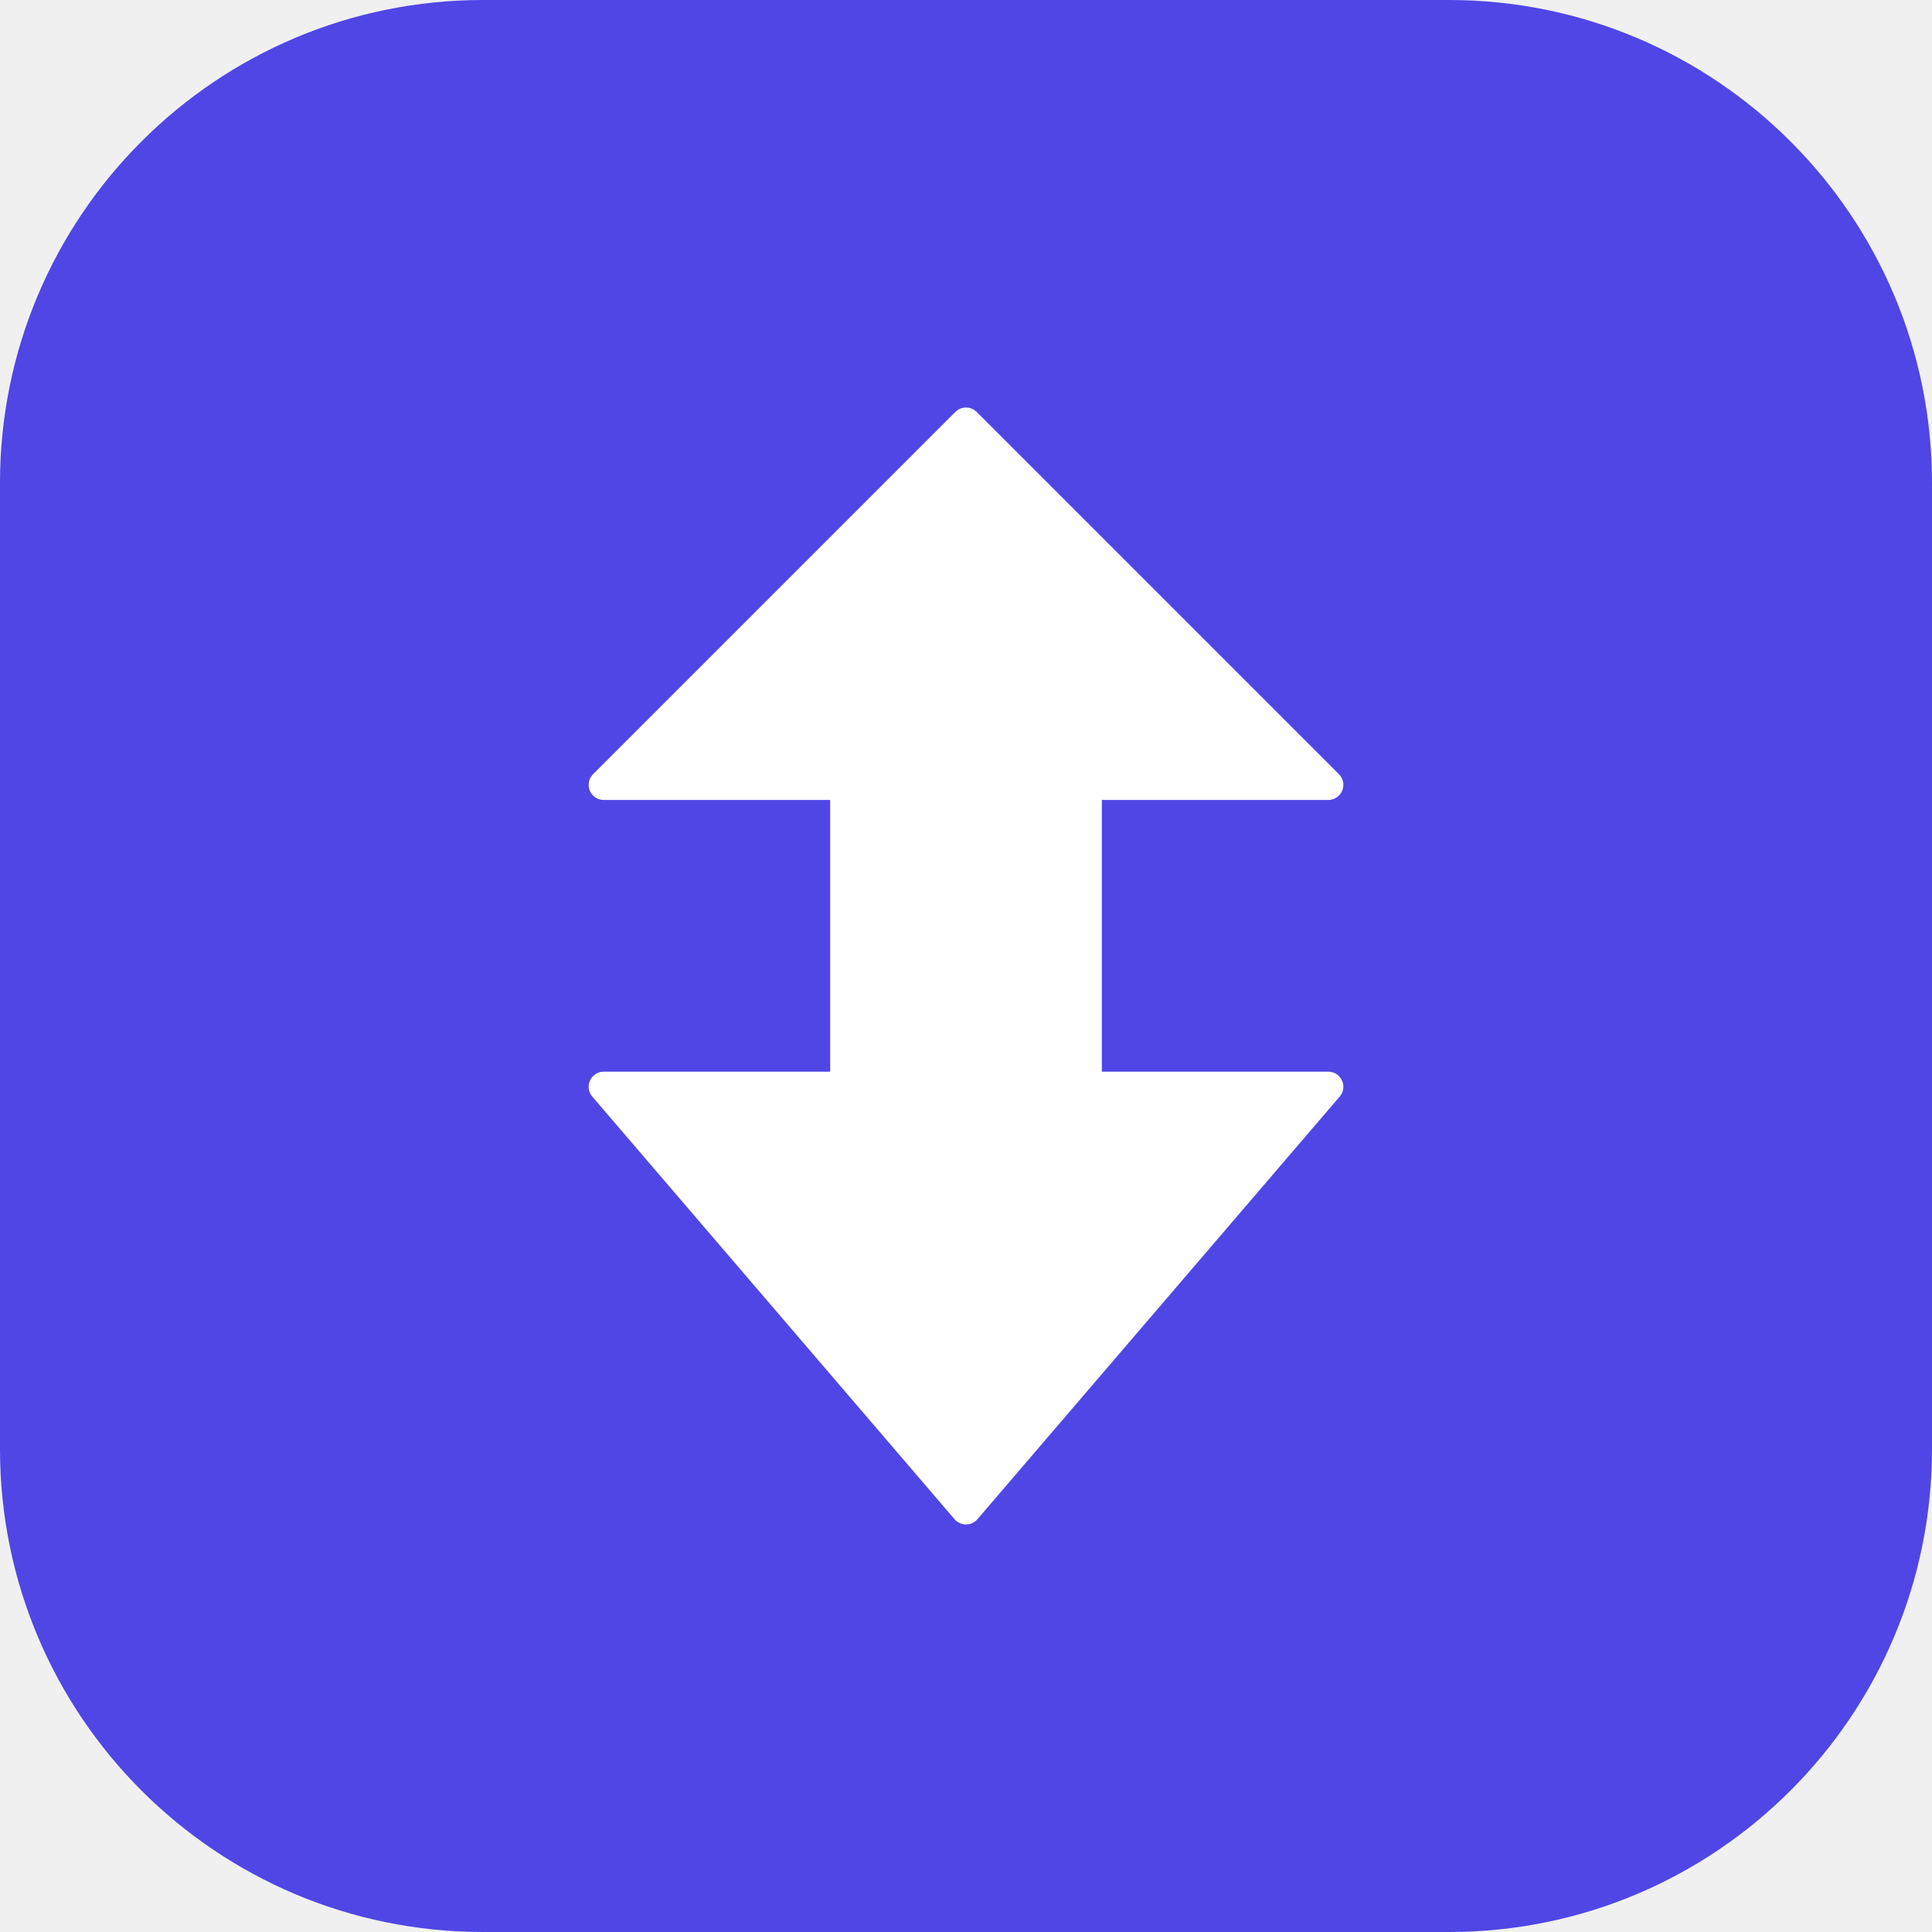
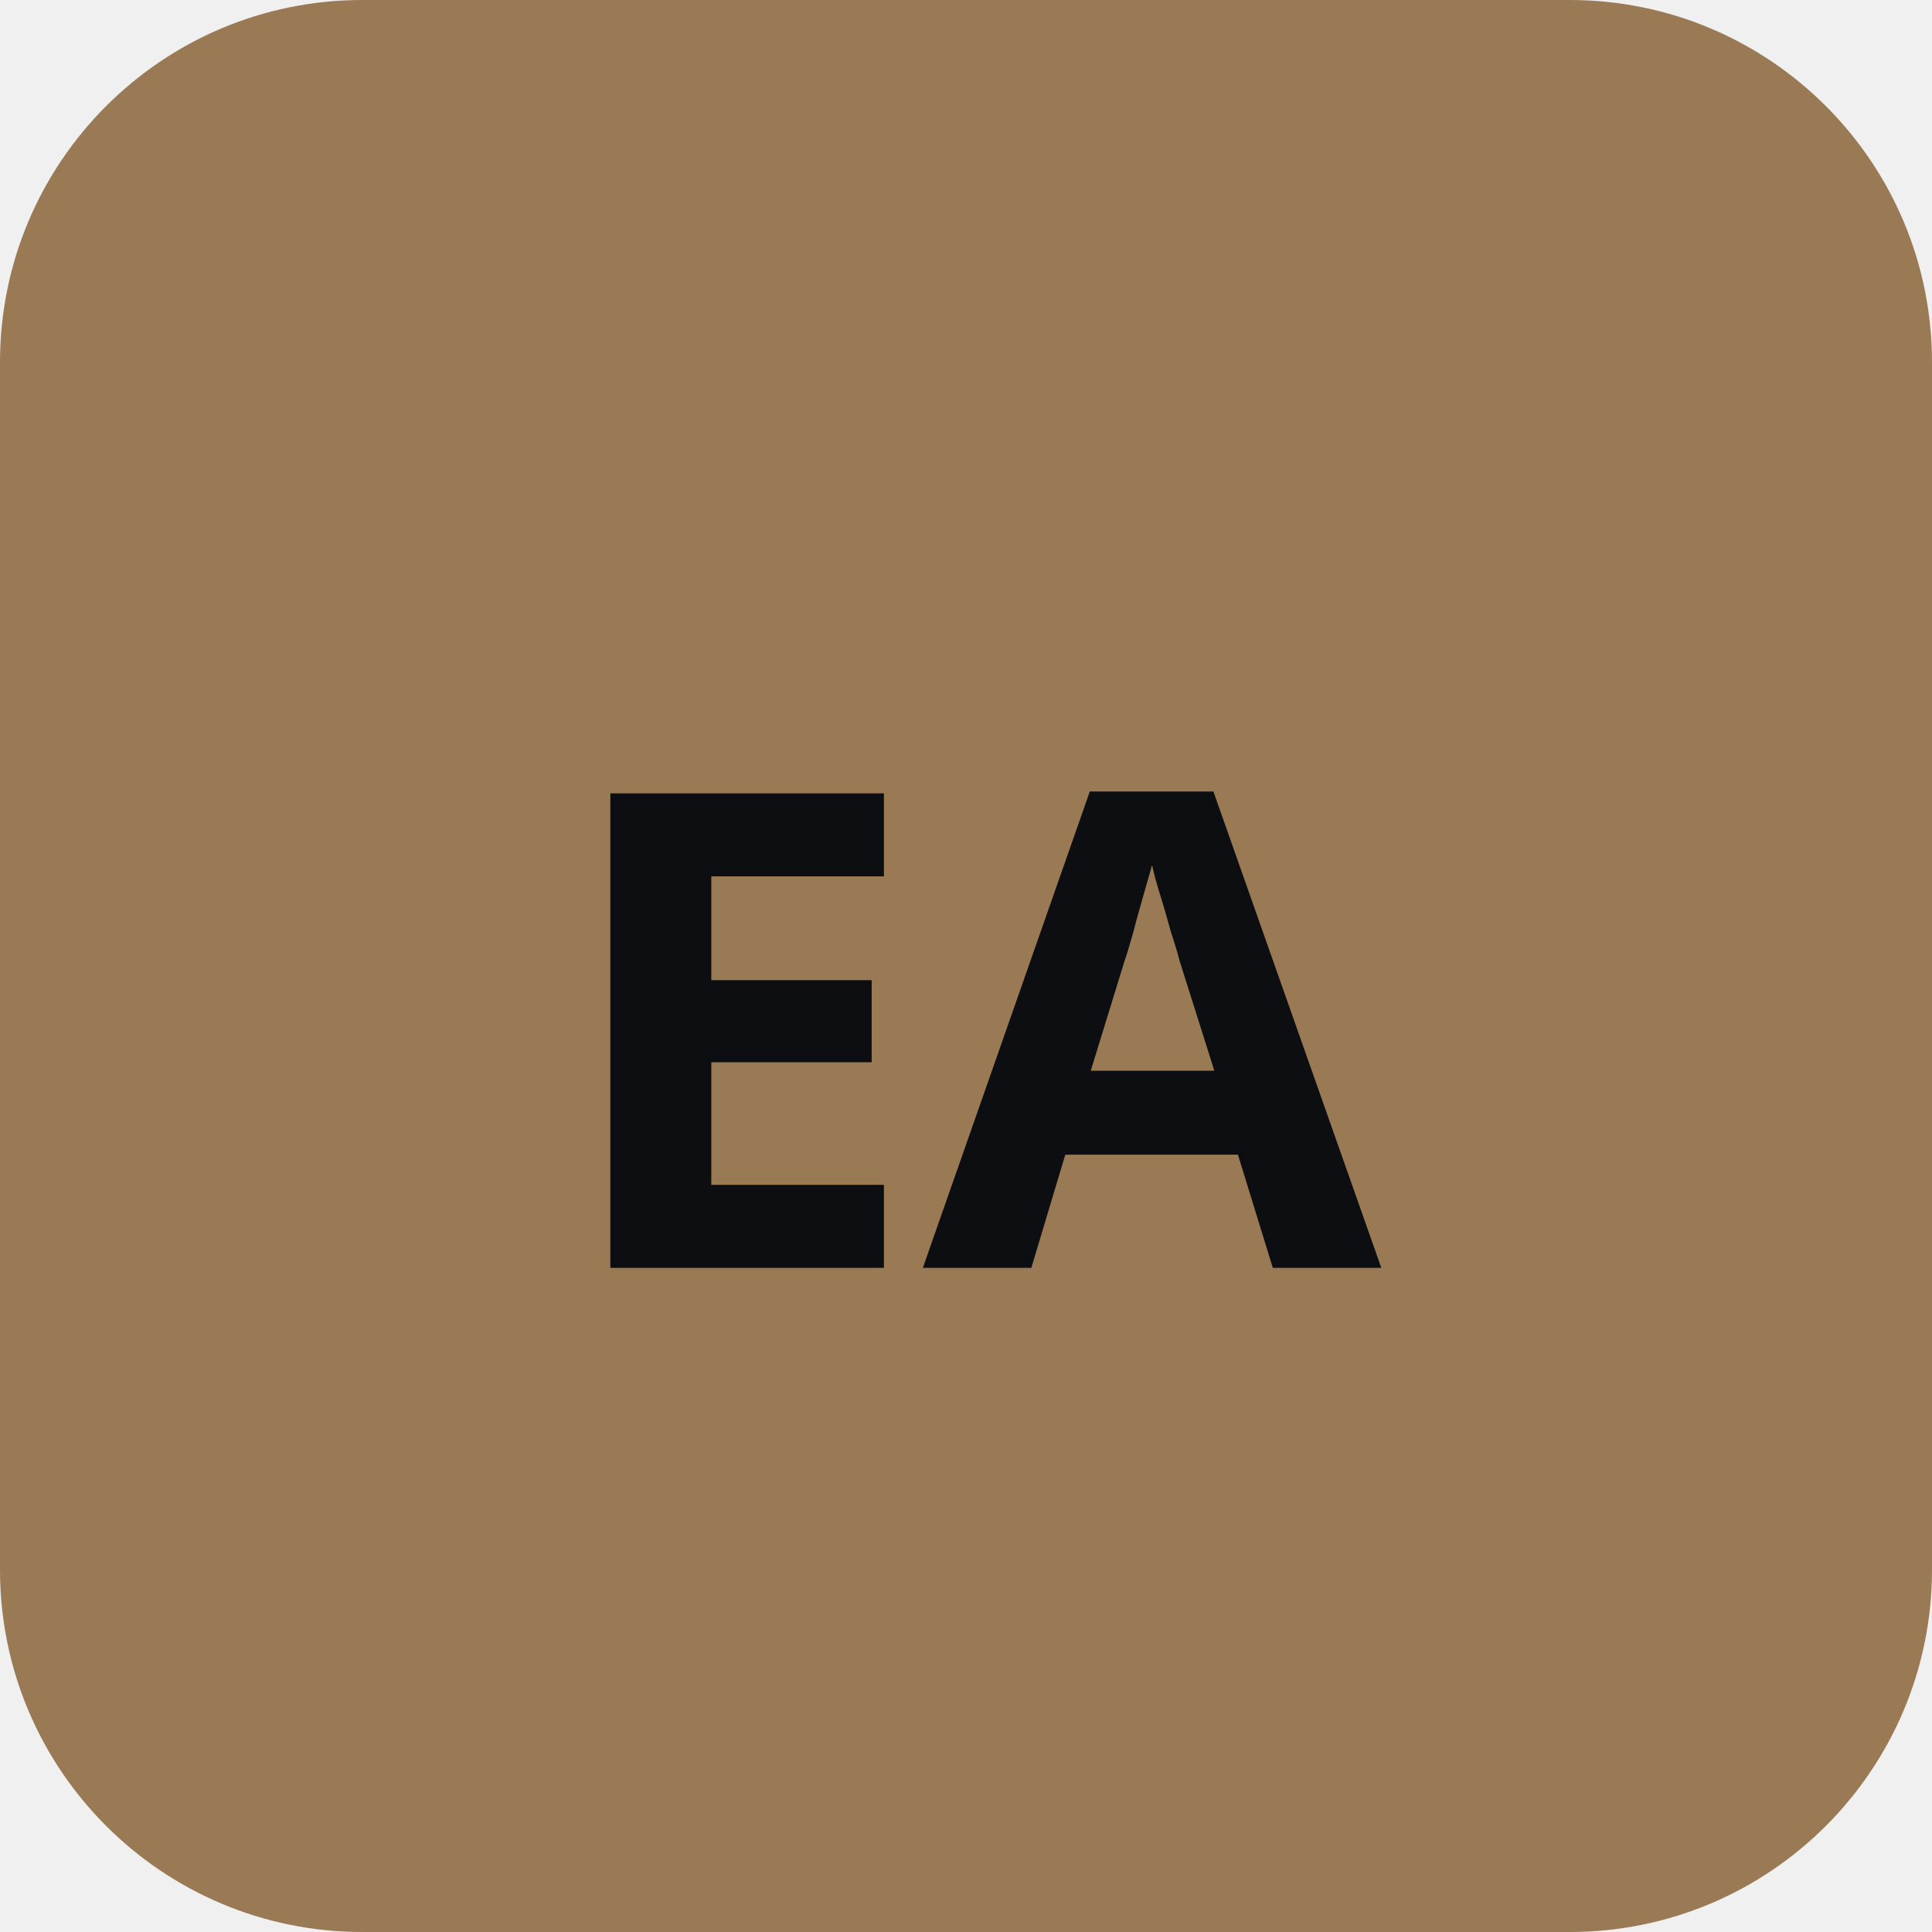
<svg xmlns="http://www.w3.org/2000/svg" viewBox="0 0 32 32" fill="none">
-   <rect width="32" height="32" rx="8" fill="#4f46e5" />
-   <path d="M16 7L10 13h4v5l-4 0 6 7 6-7h-4v-5h4L16 7z" fill="white" stroke="white" stroke-width="0.5" stroke-linejoin="round" />
+   <rect width="32" height="32" rx="6" fill="#9a7a54" />
+   <text x="16" y="21" text-anchor="middle" font-family="system-ui, sans-serif" font-size="11" font-weight="700" fill="#0c0e12">EA</text>
</svg>
